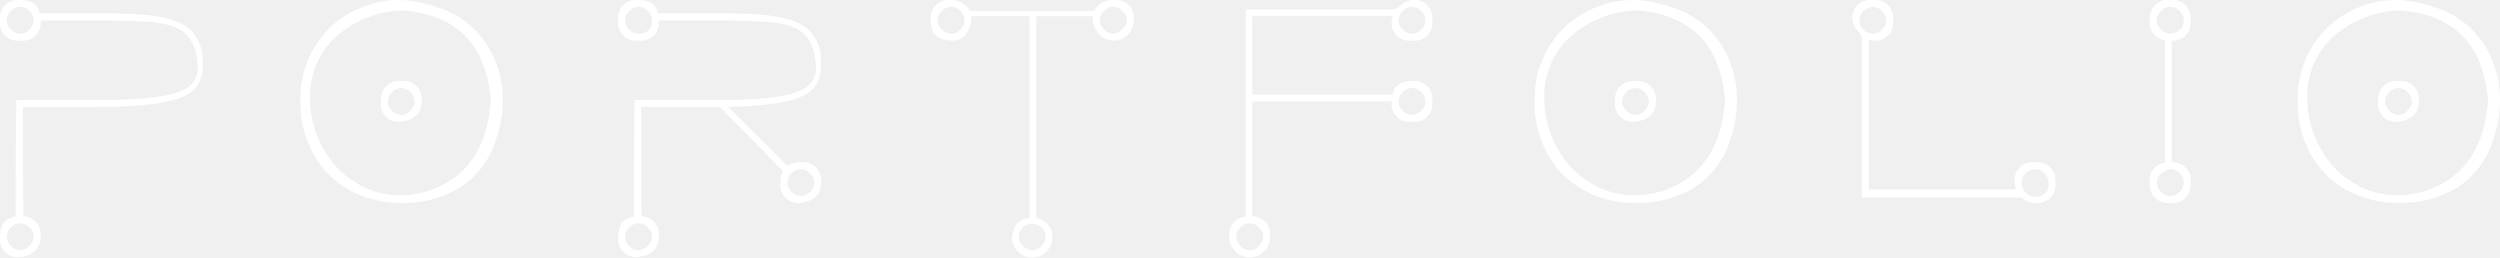
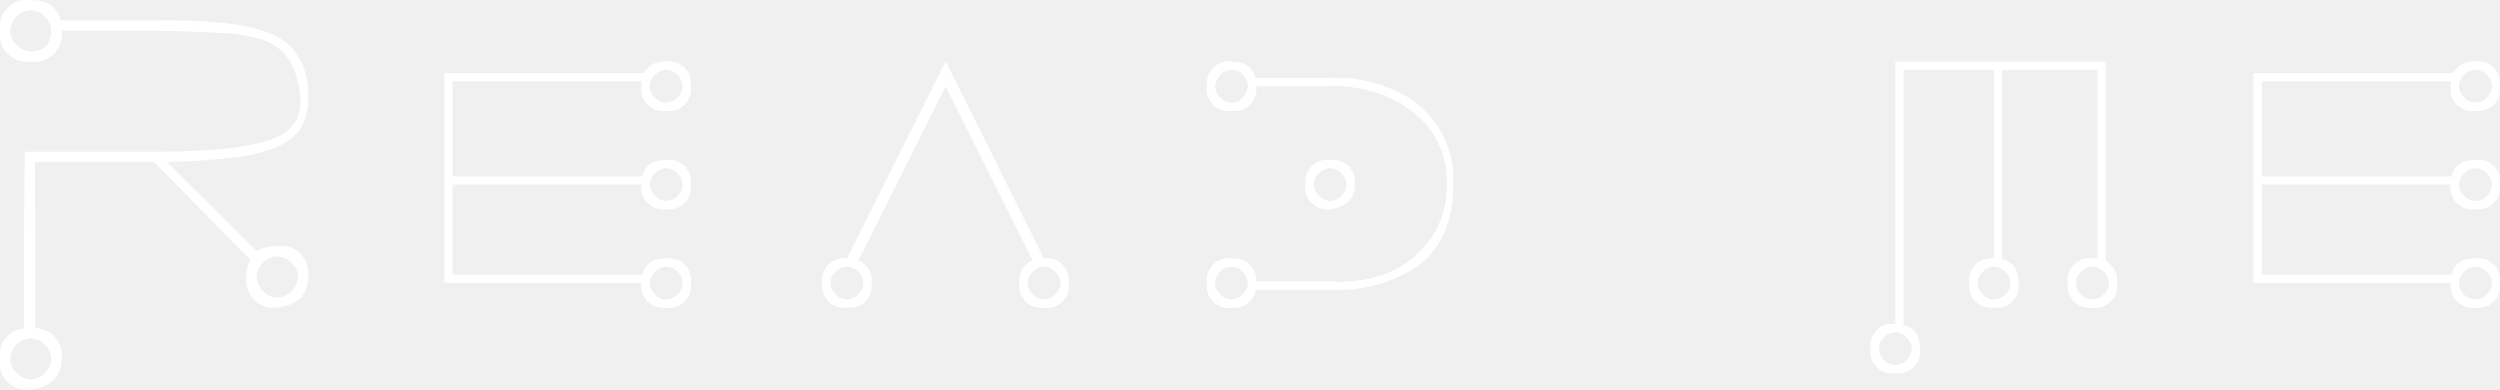
- <svg xmlns="http://www.w3.org/2000/svg" width="302.074" height="31.055" viewBox="0 0 302.074 31.055">
-   <defs>
-     <style>
-       .cls-1 {
-         fill: #fff;
-       }
-     </style>
-   </defs>
-   <path id="パス_1" data-name="パス 1" class="cls-1" d="M2.461,5.723a1.537,1.537,0,0,0,1.1-.527,1.581,1.581,0,0,0,.518-1.113,1.549,1.549,0,0,0-.508-1.113,1.549,1.549,0,0,0-1.113-.508,1.583,1.583,0,0,0-1.133.5A1.537,1.537,0,0,0,.82,4.082a1.569,1.569,0,0,0,.508,1.133A1.569,1.569,0,0,0,2.461,5.723Zm.352-4.1A2.155,2.155,0,0,1,4.9,4.082q0,2.07-2.441,2.461A2.175,2.175,0,0,1,0,4.082Q0,1.914,1.895,1.66V-2.949q0-4.355.078-9.473H12.266q8.2,0,10.391-1.5a2.783,2.783,0,0,0,1.23-2.422q0-.352-.02-.645Q23.5-20.527,20.8-21.367a12.179,12.179,0,0,0-2.793-.508q-3.516-.176-5.742-.176H4.9a2.158,2.158,0,0,1-2.441,2.441A2.167,2.167,0,0,1,0-22.051a2.175,2.175,0,0,1,2.461-2.461q2.012,0,2.344,1.621h7.461a52.139,52.139,0,0,1,5.723.215q3.789.469,5.215,1.953a5.341,5.341,0,0,1,1.309,3.73v.273a4.806,4.806,0,0,1-.488,2.246q-1.016,1.953-5.43,2.52a49.914,49.914,0,0,1-6.328.352H2.773Zm1.27-23.848a1.762,1.762,0,0,0-.576-1.025,1.516,1.516,0,0,0-1.045-.439,1.569,1.569,0,0,0-1.133.508A1.569,1.569,0,0,0,.82-22.051a1.537,1.537,0,0,0,.508,1.123,1.583,1.583,0,0,0,1.133.5,1.444,1.444,0,0,0,1.133-.586A1.877,1.877,0,0,0,4.082-22.227Zm44.4-2.285a15.494,15.494,0,0,1,4.18.82,10.973,10.973,0,0,1,6.875,5.82,12.533,12.533,0,0,1,1.211,5.605,14.5,14.5,0,0,1-.781,4.512,10.512,10.512,0,0,1-4.355,5.879A12.893,12.893,0,0,1,48.484,0a12.684,12.684,0,0,1-6.152-1.484A11.039,11.039,0,0,1,37.84-5.937a12.706,12.706,0,0,1-1.543-6.25v-.078a11.983,11.983,0,0,1,3.652-8.984,11.989,11.989,0,0,1,3.965-2.461,11.555,11.555,0,0,1,4.2-.8Zm.156,1.25a12.724,12.724,0,0,0-8.047,3.184,9.58,9.58,0,0,0-3.125,7.422v.488a12.186,12.186,0,0,0,1.582,5.586,10.95,10.95,0,0,0,4,4.18A9.941,9.941,0,0,0,48.191-.918h.391a11.144,11.144,0,0,0,5.625-1.66q4.609-2.852,5.1-9.844Q58.445-22.5,48.641-23.262ZM48.484-9.8a2.175,2.175,0,0,1-2.461-2.461,2.167,2.167,0,0,1,2.461-2.441,2.167,2.167,0,0,1,2.461,2.441Q50.945-10.176,48.484-9.8Zm0-.82a1.549,1.549,0,0,0,1.1-.518,1.568,1.568,0,0,0,.518-1.123,1.549,1.549,0,0,0-.508-1.113,1.549,1.549,0,0,0-1.113-.508,1.549,1.549,0,0,0-1.113.508,1.549,1.549,0,0,0-.508,1.113,1.581,1.581,0,0,0,.508,1.123A1.536,1.536,0,0,0,48.484-10.625ZM77.164,5.723a1.537,1.537,0,0,0,1.1-.527,1.581,1.581,0,0,0,.518-1.113,1.549,1.549,0,0,0-.508-1.113,1.549,1.549,0,0,0-1.113-.508,1.583,1.583,0,0,0-1.133.5,1.537,1.537,0,0,0-.508,1.123,1.569,1.569,0,0,0,.508,1.133A1.569,1.569,0,0,0,77.164,5.723ZM96.754-.82a1.569,1.569,0,0,0,1.133-.508,1.569,1.569,0,0,0,.508-1.133,1.537,1.537,0,0,0-.508-1.123,1.583,1.583,0,0,0-1.133-.5,1.549,1.549,0,0,0-1.113.508,1.549,1.549,0,0,0-.508,1.113,1.583,1.583,0,0,0,.5,1.133A1.537,1.537,0,0,0,96.754-.82ZM95.133-4.492a2.906,2.906,0,0,1,1.621-.41,2.167,2.167,0,0,1,2.461,2.441q0,2.148-2.461,2.461a2.167,2.167,0,0,1-2.441-2.461,2.872,2.872,0,0,1,.293-1.367L86.969-11.6H77.477l.039,13.223a2.155,2.155,0,0,1,2.09,2.461q0,2.07-2.441,2.461A2.175,2.175,0,0,1,74.7,4.082q0-2.168,1.895-2.422V-2.949q0-4.355.078-9.473H86.969q8.2,0,10.391-1.5a2.783,2.783,0,0,0,1.23-2.422q0-.352-.02-.645Q98.2-20.527,95.5-21.367a12.179,12.179,0,0,0-2.793-.508q-3.516-.176-5.742-.176H79.605a2.158,2.158,0,0,1-2.441,2.441A2.167,2.167,0,0,1,74.7-22.051a2.175,2.175,0,0,1,2.461-2.461q2.012,0,2.344,1.621h7.461a52.139,52.139,0,0,1,5.723.215q3.789.469,5.215,1.953a5.341,5.341,0,0,1,1.309,3.73v.293a4.882,4.882,0,0,1-.449,2.168q-.918,1.914-5.039,2.52a52.127,52.127,0,0,1-5.762.41ZM78.785-22.227a1.762,1.762,0,0,0-.576-1.025,1.516,1.516,0,0,0-1.045-.439,1.569,1.569,0,0,0-1.133.508,1.569,1.569,0,0,0-.508,1.133,1.537,1.537,0,0,0,.508,1.123,1.583,1.583,0,0,0,1.133.5Q78.785-20.43,78.785-22.227ZM124.75,2.52a1.67,1.67,0,0,0-1.172.449,1.452,1.452,0,0,0-.488,1.113,1.568,1.568,0,0,0,.518,1.123,1.568,1.568,0,0,0,1.123.518,1.536,1.536,0,0,0,1.113-.518,1.581,1.581,0,0,0,.508-1.123,1.471,1.471,0,0,0-.488-1.094A1.564,1.564,0,0,0,124.75,2.52Zm9.766-22.949A2.176,2.176,0,0,0,135.639-21a1.4,1.4,0,0,0,.518-1.055,1.569,1.569,0,0,0-.508-1.133,1.569,1.569,0,0,0-1.133-.508,1.537,1.537,0,0,0-1.123.508,1.583,1.583,0,0,0-.5,1.133,1.549,1.549,0,0,0,.508,1.113A1.549,1.549,0,0,0,134.516-20.43Zm-19.434,0a1.8,1.8,0,0,0,1.016-.576,1.5,1.5,0,0,0,.449-1.045,1.583,1.583,0,0,0-.5-1.133,1.537,1.537,0,0,0-1.123-.508,1.569,1.569,0,0,0-1.133.508,1.569,1.569,0,0,0-.508,1.133,1.461,1.461,0,0,0,.547,1.152A1.866,1.866,0,0,0,115.082-20.43ZM132.23-23.2a2.426,2.426,0,0,1,2.285-1.309,2.175,2.175,0,0,1,2.461,2.461,2.385,2.385,0,0,1-.7,1.758,2.307,2.307,0,0,1-1.7.684h-.059a2.331,2.331,0,0,1-1.855-.918,3.186,3.186,0,0,1-.645-2.031h-6.8V1.836a2.134,2.134,0,0,1,1.367.771,2.2,2.2,0,0,1,.586,1.475,2.451,2.451,0,1,1-4.9,0q.293-2.109,2.129-2.246V-22.559h-7.031a3.585,3.585,0,0,1-.527,2.012,1.994,1.994,0,0,1-1.758.938q-2.617,0-2.617-2.441a2.175,2.175,0,0,1,2.461-2.461,2.619,2.619,0,0,1,1.738.664,2.721,2.721,0,0,1,.547.645Zm36.746,1.152a1.549,1.549,0,0,0,.508,1.113,1.549,1.549,0,0,0,1.113.508,1.583,1.583,0,0,0,1.133-.5,1.537,1.537,0,0,0,.508-1.123,1.569,1.569,0,0,0-.508-1.133,1.569,1.569,0,0,0-1.133-.508,1.537,1.537,0,0,0-1.123.508A1.583,1.583,0,0,0,168.977-22.051ZM149.367,4.082a1.569,1.569,0,0,0,.508,1.133,1.569,1.569,0,0,0,1.133.508,1.536,1.536,0,0,0,1.113-.518,1.581,1.581,0,0,0,.508-1.123,1.549,1.549,0,0,0-.508-1.113,1.549,1.549,0,0,0-1.113-.508,1.52,1.52,0,0,0-1.064.449,1.8,1.8,0,0,0-.576,1.016Zm19.609-16.348a1.581,1.581,0,0,0,.508,1.123,1.536,1.536,0,0,0,1.113.518,1.569,1.569,0,0,0,1.133-.508,1.569,1.569,0,0,0,.508-1.133,1.549,1.549,0,0,0-.508-1.113,1.569,1.569,0,0,0-1.133-.508,1.5,1.5,0,0,0-1.045.449,1.8,1.8,0,0,0-.576,1.016ZM151.32,1.621a2.168,2.168,0,0,1,2.129,2.461,2.451,2.451,0,1,1-4.9,0A2.163,2.163,0,0,1,150.52,1.66v-25.02h17.871a2.2,2.2,0,0,0,.986-.576,2.1,2.1,0,0,1,1.221-.576,2.175,2.175,0,0,1,2.461,2.461,2.167,2.167,0,0,1-2.461,2.441,2.158,2.158,0,0,1-2.441-2.441l.059-.176a1.336,1.336,0,0,0,.039-.254q-.02-.078-.059-.078H151.32v9.492h16.934q.332-1.641,2.344-1.641a2.167,2.167,0,0,1,2.461,2.441A2.175,2.175,0,0,1,170.6-9.8a2.167,2.167,0,0,1-2.441-2.461H151.32Zm46.3-26.133a15.493,15.493,0,0,1,4.18.82,10.973,10.973,0,0,1,6.875,5.82,12.533,12.533,0,0,1,1.211,5.605,14.5,14.5,0,0,1-.781,4.512,10.512,10.512,0,0,1-4.355,5.879A12.893,12.893,0,0,1,197.617,0a12.684,12.684,0,0,1-6.152-1.484,11.039,11.039,0,0,1-4.492-4.453,12.706,12.706,0,0,1-1.543-6.25v-.078a11.983,11.983,0,0,1,3.652-8.984,11.989,11.989,0,0,1,3.965-2.461,11.555,11.555,0,0,1,4.2-.8Zm.156,1.25a12.724,12.724,0,0,0-8.047,3.184,9.58,9.58,0,0,0-3.125,7.422v.488a12.186,12.186,0,0,0,1.582,5.586,10.95,10.95,0,0,0,4,4.18,9.941,9.941,0,0,0,5.137,1.484h.391a11.144,11.144,0,0,0,5.625-1.66q4.609-2.852,5.1-9.844Q207.578-22.5,197.773-23.262ZM197.617-9.8a2.175,2.175,0,0,1-2.461-2.461,2.167,2.167,0,0,1,2.461-2.441,2.167,2.167,0,0,1,2.461,2.441Q200.078-10.176,197.617-9.8Zm0-.82a1.549,1.549,0,0,0,1.1-.518,1.568,1.568,0,0,0,.518-1.123,1.549,1.549,0,0,0-.508-1.113,1.549,1.549,0,0,0-1.113-.508,1.549,1.549,0,0,0-1.113.508A1.549,1.549,0,0,0,196-12.266a1.581,1.581,0,0,0,.508,1.123A1.536,1.536,0,0,0,197.617-10.625Zm28.68-9.8a1.549,1.549,0,0,0,1.113-.508,1.549,1.549,0,0,0,.508-1.113,1.583,1.583,0,0,0-.5-1.133,1.537,1.537,0,0,0-1.123-.508,1.569,1.569,0,0,0-1.133.508,1.569,1.569,0,0,0-.508,1.133,1.537,1.537,0,0,0,.508,1.123A1.583,1.583,0,0,0,226.3-20.43ZM245.867-.742a1.494,1.494,0,0,0,1.66-1.719,1.537,1.537,0,0,0-.508-1.123,1.583,1.583,0,0,0-1.133-.5,1.549,1.549,0,0,0-1.113.508,1.549,1.549,0,0,0-.508,1.113A1.678,1.678,0,0,0,245.867-.742Zm-2.285-.879a3.192,3.192,0,0,1-.137-.84A2.158,2.158,0,0,1,245.887-4.9a2.167,2.167,0,0,1,2.461,2.441A2.141,2.141,0,0,1,245.965,0h-.078a2.266,2.266,0,0,1-1.621-.664H224.988v-19.18a1.722,1.722,0,0,0-.527-.957,2.015,2.015,0,0,1-.625-1.25,2.175,2.175,0,0,1,2.461-2.461,2.167,2.167,0,0,1,2.441,2.461,2.158,2.158,0,0,1-2.441,2.441l-.156-.059a1.354,1.354,0,0,0-.273-.039q-.059.02-.059.059V-1.621ZM262.4-4.082a2.284,2.284,0,0,0-1.211.488,1.407,1.407,0,0,0-.586,1.133,1.569,1.569,0,0,0,.508,1.133,1.569,1.569,0,0,0,1.133.508,1.537,1.537,0,0,0,1.123-.508,1.583,1.583,0,0,0,.5-1.133,1.5,1.5,0,0,0-.449-1.045A1.8,1.8,0,0,0,262.4-4.082Zm0-.82a2.146,2.146,0,0,1,2.285,2.441A2.167,2.167,0,0,1,262.242,0a2.175,2.175,0,0,1-2.461-2.461,2.08,2.08,0,0,1,1.8-2.383v-14.8a2.121,2.121,0,0,1-1.8-2.4,2.175,2.175,0,0,1,2.461-2.461,2.167,2.167,0,0,1,2.441,2.461,2.146,2.146,0,0,1-2.285,2.441Zm-.332-15.527a1.893,1.893,0,0,0,1.27-.449,1.466,1.466,0,0,0,.527-1.172,1.583,1.583,0,0,0-.5-1.133,1.537,1.537,0,0,0-1.123-.508,1.569,1.569,0,0,0-1.133.508,1.569,1.569,0,0,0-.508,1.133,1.513,1.513,0,0,0,.449,1.035A1.779,1.779,0,0,0,262.066-20.43Zm27.742-4.082a15.494,15.494,0,0,1,4.18.82,10.973,10.973,0,0,1,6.875,5.82,12.533,12.533,0,0,1,1.211,5.605,14.5,14.5,0,0,1-.781,4.512,10.512,10.512,0,0,1-4.355,5.879A12.892,12.892,0,0,1,289.809,0a12.684,12.684,0,0,1-6.152-1.484,11.039,11.039,0,0,1-4.492-4.453,12.706,12.706,0,0,1-1.543-6.25v-.078a11.983,11.983,0,0,1,3.652-8.984,11.989,11.989,0,0,1,3.965-2.461,11.555,11.555,0,0,1,4.2-.8Zm.156,1.25a12.724,12.724,0,0,0-8.047,3.184,9.58,9.58,0,0,0-3.125,7.422v.488a12.186,12.186,0,0,0,1.582,5.586,10.95,10.95,0,0,0,4,4.18,9.941,9.941,0,0,0,5.137,1.484h.391a11.144,11.144,0,0,0,5.625-1.66q4.609-2.852,5.1-9.844Q299.77-22.5,289.965-23.262ZM289.809-9.8a2.175,2.175,0,0,1-2.461-2.461,2.167,2.167,0,0,1,2.461-2.441,2.167,2.167,0,0,1,2.461,2.441Q292.27-10.176,289.809-9.8Zm0-.82a1.549,1.549,0,0,0,1.1-.518,1.568,1.568,0,0,0,.518-1.123,1.549,1.549,0,0,0-.508-1.113,1.549,1.549,0,0,0-1.113-.508,1.549,1.549,0,0,0-1.113.508,1.549,1.549,0,0,0-.508,1.113,1.581,1.581,0,0,0,.508,1.123A1.536,1.536,0,0,0,289.809-10.625Z" transform="translate(0 24.512)" />
+ <svg xmlns="http://www.w3.org/2000/svg" width="200" height="31.184" viewBox="0 0 200 31.184">
+   <path id="パス_3" data-name="パス 3" d="M2.467-.292A1.552,1.552,0,0,0,3.582-.818,1.583,1.583,0,0,0,4.1-1.939,1.568,1.568,0,0,0,3.59-3.053a1.552,1.552,0,0,0-1.123-.518,1.579,1.579,0,0,0-1.139.51A1.558,1.558,0,0,0,.817-1.939,1.574,1.574,0,0,0,1.328-.8,1.579,1.579,0,0,0,2.467-.292ZM22.185-6.849a1.588,1.588,0,0,0,1.131-.51A1.563,1.563,0,0,0,23.835-8.5a1.538,1.538,0,0,0-.518-1.129,1.6,1.6,0,0,0-1.131-.5,1.588,1.588,0,0,0-1.131.51A1.547,1.547,0,0,0,20.535-8.5a1.574,1.574,0,0,0,.511,1.137A1.579,1.579,0,0,0,22.185-6.849Zm-1.65-3.686a2.9,2.9,0,0,1,1.65-.424A2.179,2.179,0,0,1,24.652-8.5q0,2.149-2.467,2.463A2.179,2.179,0,0,1,19.718-8.5a2.923,2.923,0,0,1,.3-1.38l-7.7-7.812H2.8L2.828-4.4A2.154,2.154,0,0,1,4.933-1.939Q4.933.147,2.467.539A2.185,2.185,0,0,1,0-1.939,2.12,2.12,0,0,1,1.917-4.371V-9q0-4.376.063-9.506H12.318q8.249,0,10.448-1.506a2.78,2.78,0,0,0,1.257-2.431q0-.345-.031-.659-.361-3.545-3.079-4.392a11.722,11.722,0,0,0-2.812-.486q-3.535-.2-5.782-.2H4.933a2.179,2.179,0,0,1-2.467,2.463A2.179,2.179,0,0,1,0-28.182a2.179,2.179,0,0,1,2.467-2.463q2.027,0,2.357,1.631h7.494a51.8,51.8,0,0,1,5.766.22q3.818.455,5.248,1.945a5.4,5.4,0,0,1,1.32,3.749v.251a4.961,4.961,0,0,1-.456,2.212q-.927,1.929-5.059,2.541a52.142,52.142,0,0,1-5.8.408ZM4.1-28.354a1.774,1.774,0,0,0-.573-1.027,1.521,1.521,0,0,0-1.061-.447,1.568,1.568,0,0,0-1.139.518,1.583,1.583,0,0,0-.511,1.129,1.574,1.574,0,0,0,.511,1.137,1.579,1.579,0,0,0,1.139.51Q4.1-26.535,4.1-28.354Zm47.88,4.612a1.243,1.243,0,0,0,.408.894,1.247,1.247,0,0,0,.9.408,1.274,1.274,0,0,0,.911-.4,1.234,1.234,0,0,0,.409-.9,1.259,1.259,0,0,0-.409-.91,1.263,1.263,0,0,0-.911-.408,1.238,1.238,0,0,0-.9.408A1.27,1.27,0,0,0,51.98-23.743Zm0,15.733a1.27,1.27,0,0,0,.4.91,1.238,1.238,0,0,0,.9.408A1.263,1.263,0,0,0,54.2-7.1a1.259,1.259,0,0,0,.409-.91,1.234,1.234,0,0,0-.409-.9,1.274,1.274,0,0,0-.911-.4,1.207,1.207,0,0,0-.841.361,1.444,1.444,0,0,0-.463.816Zm0-7.874a1.269,1.269,0,0,0,.408.9,1.237,1.237,0,0,0,.9.416,1.263,1.263,0,0,0,.911-.408,1.259,1.259,0,0,0,.409-.91,1.243,1.243,0,0,0-.409-.894,1.263,1.263,0,0,0-.911-.408,1.207,1.207,0,0,0-.841.361,1.444,1.444,0,0,0-.463.816Zm-15.775,0v7.216H51.4q.267-1.3,1.885-1.3a1.741,1.741,0,0,1,1.98,1.961,1.748,1.748,0,0,1-1.98,1.976A1.741,1.741,0,0,1,51.321-8.01H35.546V-24.794H51.509a1.767,1.767,0,0,1,1.775-.925,1.748,1.748,0,0,1,1.98,1.976,1.741,1.741,0,0,1-1.98,1.961,1.734,1.734,0,0,1-1.964-1.961,2,2,0,0,1,.031-.408H36.206v7.623H51.4q.267-1.318,1.885-1.318a1.741,1.741,0,0,1,1.98,1.961,1.748,1.748,0,0,1-1.98,1.976,1.741,1.741,0,0,1-1.964-1.976ZM69.065-8.01a1.243,1.243,0,0,0-.409-.894,1.247,1.247,0,0,0-.9-.408,1.274,1.274,0,0,0-.911.4,1.234,1.234,0,0,0-.409.9,1.259,1.259,0,0,0,.409.91,1.263,1.263,0,0,0,.911.408,1.238,1.238,0,0,0,.9-.408A1.27,1.27,0,0,0,69.065-8.01Zm15.775,0a1.234,1.234,0,0,0-.409-.9,1.274,1.274,0,0,0-.911-.4,1.247,1.247,0,0,0-.9.408,1.243,1.243,0,0,0-.409.894,1.27,1.27,0,0,0,.4.91,1.238,1.238,0,0,0,.9.408,1.263,1.263,0,0,0,.911-.408A1.259,1.259,0,0,0,84.84-8.01Zm-2.231-1.8-6.96-13.929L68.673-9.814a1.7,1.7,0,0,1,1.053,1.8,1.741,1.741,0,0,1-1.964,1.976,1.748,1.748,0,0,1-1.98-1.976,1.741,1.741,0,0,1,1.98-1.961l7.887-15.749L83.52-9.97A1.741,1.741,0,0,1,85.5-8.01a1.748,1.748,0,0,1-1.98,1.976A1.741,1.741,0,0,1,81.556-8.01,1.7,1.7,0,0,1,82.609-9.814Zm23.809-13.929h-5.923a1.734,1.734,0,0,1-1.964,1.961,1.741,1.741,0,0,1-1.98-1.961,1.748,1.748,0,0,1,1.98-1.976q1.618,0,1.885,1.3h6a11.359,11.359,0,0,1,6.253,1.569,7.761,7.761,0,0,1,3.6,6.965q0,4.376-2.828,6.51a11.438,11.438,0,0,1-7.023,1.9h-5.955a1.706,1.706,0,0,1-1.933,1.443,1.748,1.748,0,0,1-1.98-1.976,1.741,1.741,0,0,1,1.98-1.961,1.725,1.725,0,0,1,1.964,1.835h5.923a5.42,5.42,0,0,1,.6.031q5.091,0,7.542-3.623a7.243,7.243,0,0,0,1.194-4.172,6.977,6.977,0,0,0-2.875-5.914A10.473,10.473,0,0,0,106.418-23.743Zm0,9.835a1.748,1.748,0,0,1-1.98-1.976,1.741,1.741,0,0,1,1.98-1.961,1.734,1.734,0,0,1,1.964,1.961Q108.382-14.206,106.418-13.908Zm0-.659a1.247,1.247,0,0,0,.888-.416,1.258,1.258,0,0,0,.416-.9,1.243,1.243,0,0,0-.409-.894,1.247,1.247,0,0,0-.9-.408,1.273,1.273,0,0,0-.9.408,1.233,1.233,0,0,0-.416.894,1.258,1.258,0,0,0,.416.9A1.262,1.262,0,0,0,106.418-14.566Zm-6.583,6.7a1.44,1.44,0,0,0-.707-1.286,1.157,1.157,0,0,0-.6-.157,1.274,1.274,0,0,0-.911.4,1.234,1.234,0,0,0-.409.9,1.259,1.259,0,0,0,.409.91,1.263,1.263,0,0,0,.911.408,1.218,1.218,0,0,0,.833-.361A1.428,1.428,0,0,0,99.835-7.869Zm0-16.015a1.415,1.415,0,0,0-.463-.824,1.22,1.22,0,0,0-.841-.353,1.263,1.263,0,0,0-.911.408,1.259,1.259,0,0,0-.409.91,1.234,1.234,0,0,0,.409.9,1.274,1.274,0,0,0,.911.4,1.176,1.176,0,0,0,.927-.439A1.5,1.5,0,0,0,99.835-23.884ZM167.392-9.312a1.247,1.247,0,0,0-.9.408,1.243,1.243,0,0,0-.409.894,1.27,1.27,0,0,0,.4.91,1.238,1.238,0,0,0,.9.408A1.263,1.263,0,0,0,168.3-7.1a1.259,1.259,0,0,0,.409-.91,1.234,1.234,0,0,0-.409-.9A1.274,1.274,0,0,0,167.392-9.312ZM151.633-4.057a1.274,1.274,0,0,0-.911.4,1.234,1.234,0,0,0-.409.9,1.259,1.259,0,0,0,.409.91,1.263,1.263,0,0,0,.911.408,1.237,1.237,0,0,0,.9-.416,1.269,1.269,0,0,0,.409-.9,1.2,1.2,0,0,0-.361-.839,1.447,1.447,0,0,0-.817-.463Zm7.887-5.255a1.273,1.273,0,0,0-.9.408,1.233,1.233,0,0,0-.416.894,1.259,1.259,0,0,0,.409.91,1.263,1.263,0,0,0,.911.408,1.247,1.247,0,0,0,.9-.408,1.259,1.259,0,0,0,.408-.91,1.2,1.2,0,0,0-.361-.839,1.447,1.447,0,0,0-.817-.463Zm0-15.749h-7.227V-4.637q1.3.267,1.3,1.882a1.741,1.741,0,0,1-1.964,1.976,1.748,1.748,0,0,1-1.98-1.976,1.748,1.748,0,0,1,1.98-1.976V-25.719h16.811V-9.782a1.762,1.762,0,0,1,.927,1.773,1.748,1.748,0,0,1-1.98,1.976,1.741,1.741,0,0,1-1.964-1.976,1.734,1.734,0,0,1,1.964-1.961,2.011,2.011,0,0,1,.409.031V-25.06h-7.636V-9.892q1.32.267,1.32,1.882a1.741,1.741,0,0,1-1.964,1.976,1.748,1.748,0,0,1-1.98-1.976,1.741,1.741,0,0,1,1.98-1.961Zm37.2,1.318a1.243,1.243,0,0,0,.408.894,1.247,1.247,0,0,0,.9.408,1.274,1.274,0,0,0,.911-.4,1.234,1.234,0,0,0,.409-.9,1.259,1.259,0,0,0-.409-.91,1.263,1.263,0,0,0-.911-.408,1.238,1.238,0,0,0-.9.408A1.27,1.27,0,0,0,196.716-23.743Zm0,15.733a1.27,1.27,0,0,0,.4.91,1.238,1.238,0,0,0,.9.408,1.263,1.263,0,0,0,.911-.408,1.259,1.259,0,0,0,.409-.91,1.234,1.234,0,0,0-.409-.9,1.274,1.274,0,0,0-.911-.4,1.207,1.207,0,0,0-.841.361,1.444,1.444,0,0,0-.463.816Zm0-7.874a1.269,1.269,0,0,0,.408.9,1.237,1.237,0,0,0,.9.416,1.263,1.263,0,0,0,.911-.408,1.259,1.259,0,0,0,.409-.91,1.243,1.243,0,0,0-.409-.894,1.263,1.263,0,0,0-.911-.408,1.207,1.207,0,0,0-.841.361,1.444,1.444,0,0,0-.463.816Zm-15.775,0v7.216h15.193q.267-1.3,1.885-1.3A1.741,1.741,0,0,1,200-8.01a1.748,1.748,0,0,1-1.98,1.976,1.741,1.741,0,0,1-1.964-1.976H180.282V-24.794h15.963a1.767,1.767,0,0,1,1.775-.925A1.748,1.748,0,0,1,200-23.743a1.741,1.741,0,0,1-1.98,1.961,1.734,1.734,0,0,1-1.964-1.961,2,2,0,0,1,.031-.408H180.942v7.623h15.193q.267-1.318,1.885-1.318A1.741,1.741,0,0,1,200-15.884a1.748,1.748,0,0,1-1.98,1.976,1.741,1.741,0,0,1-1.964-1.976Z" transform="translate(0 30.645)" fill="#fff" />
</svg>
